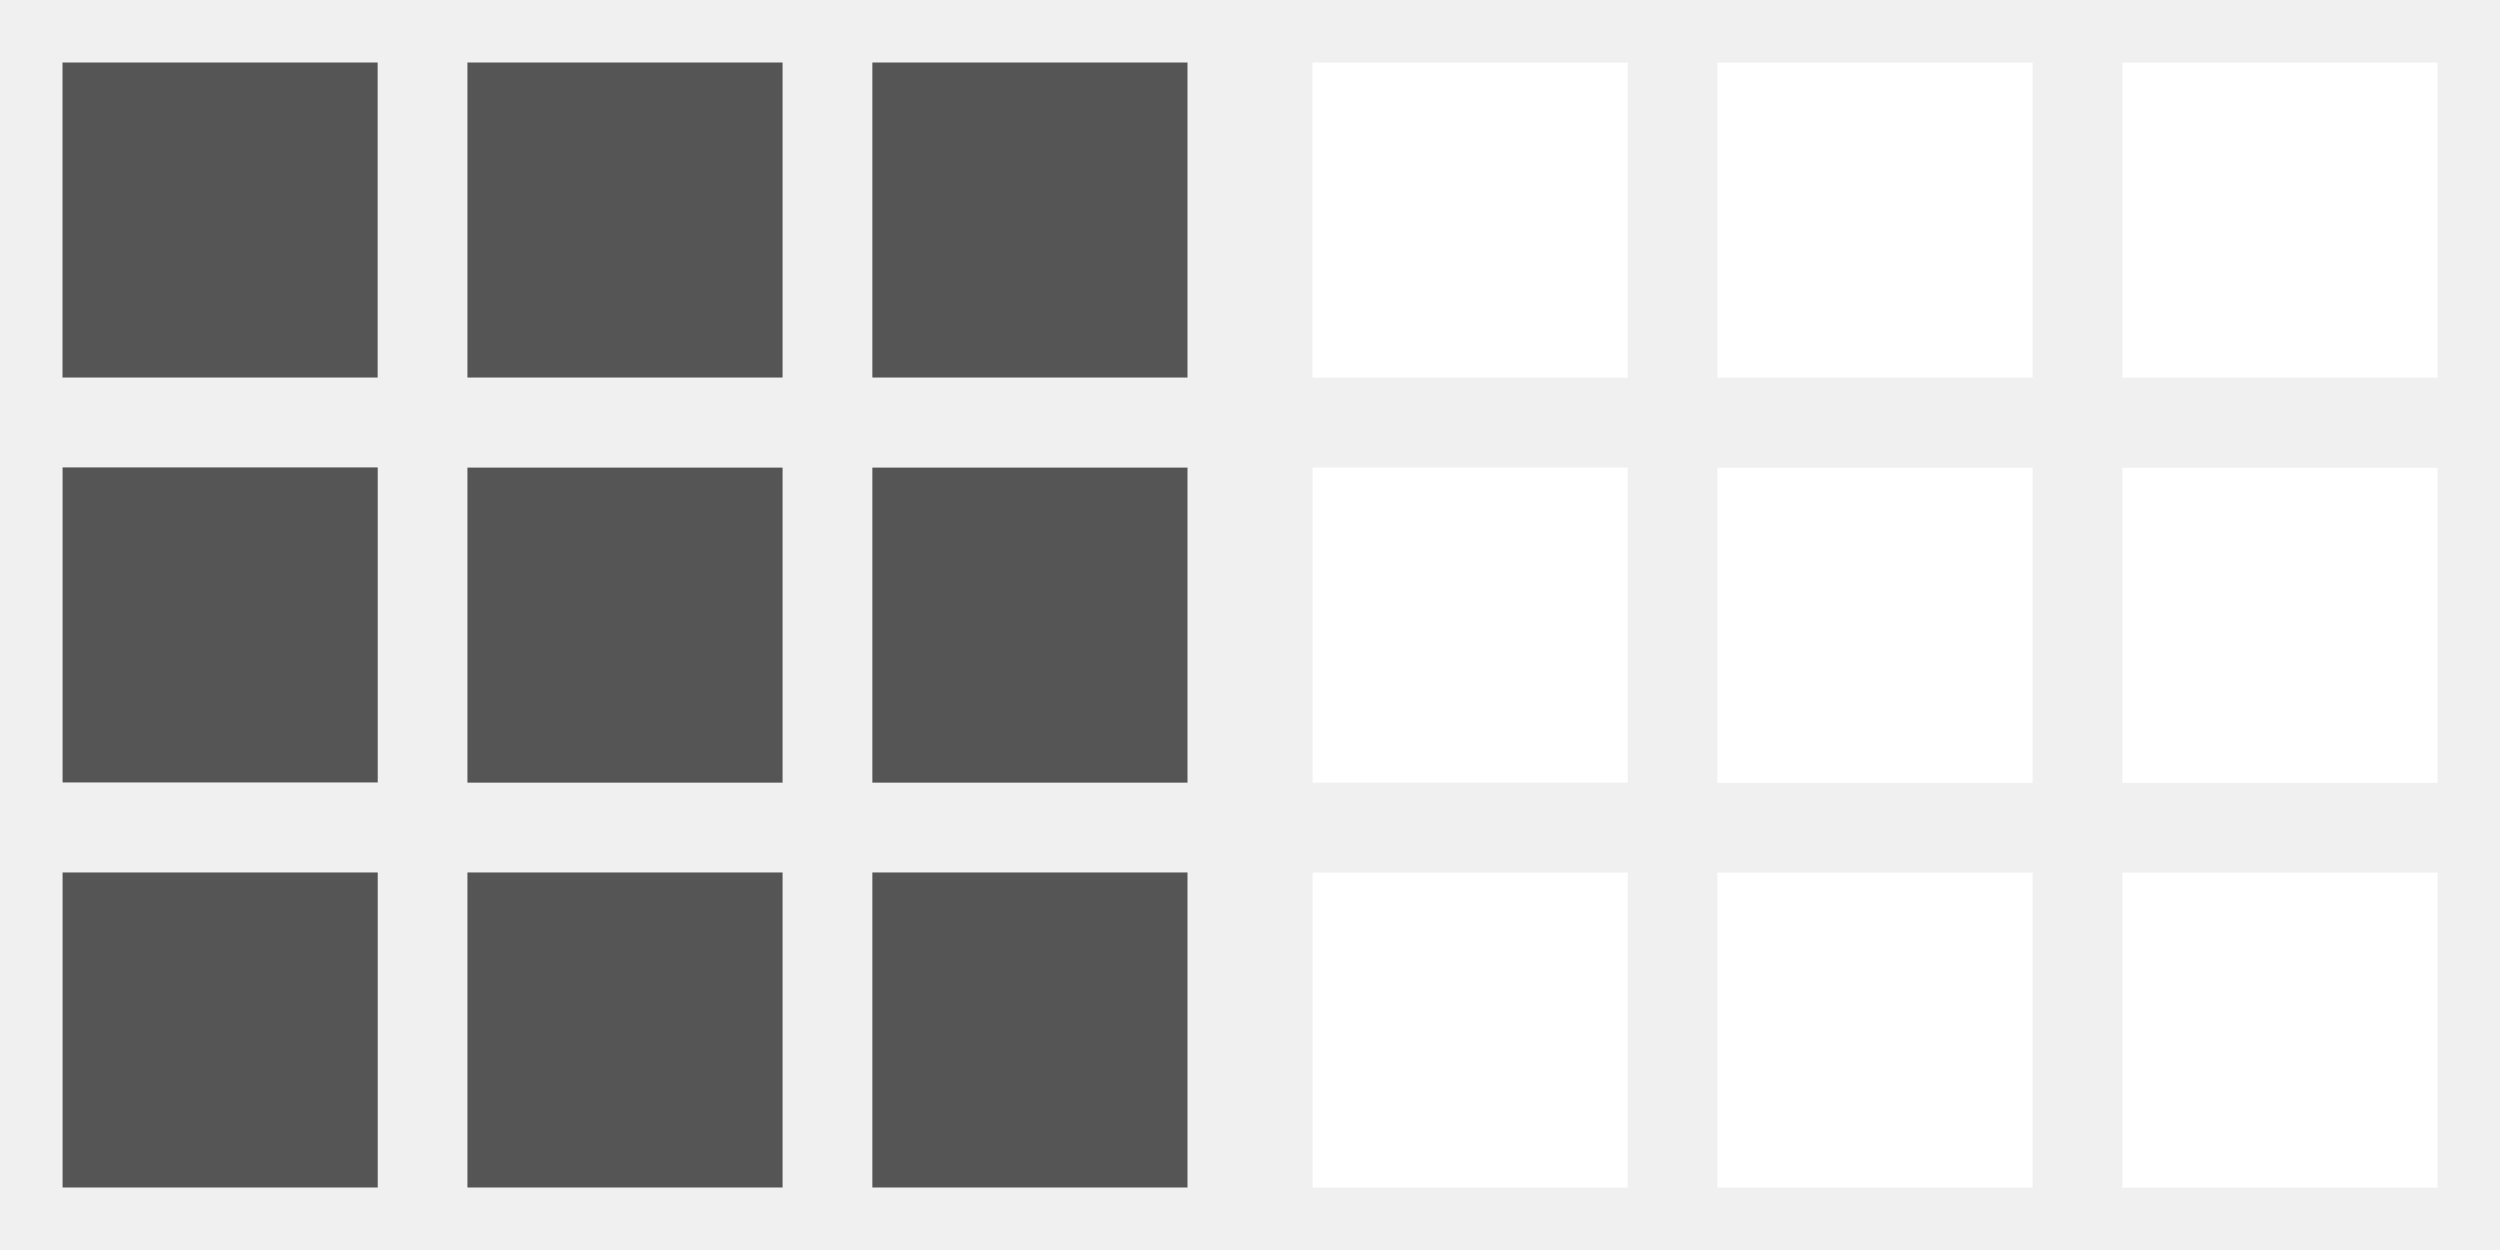
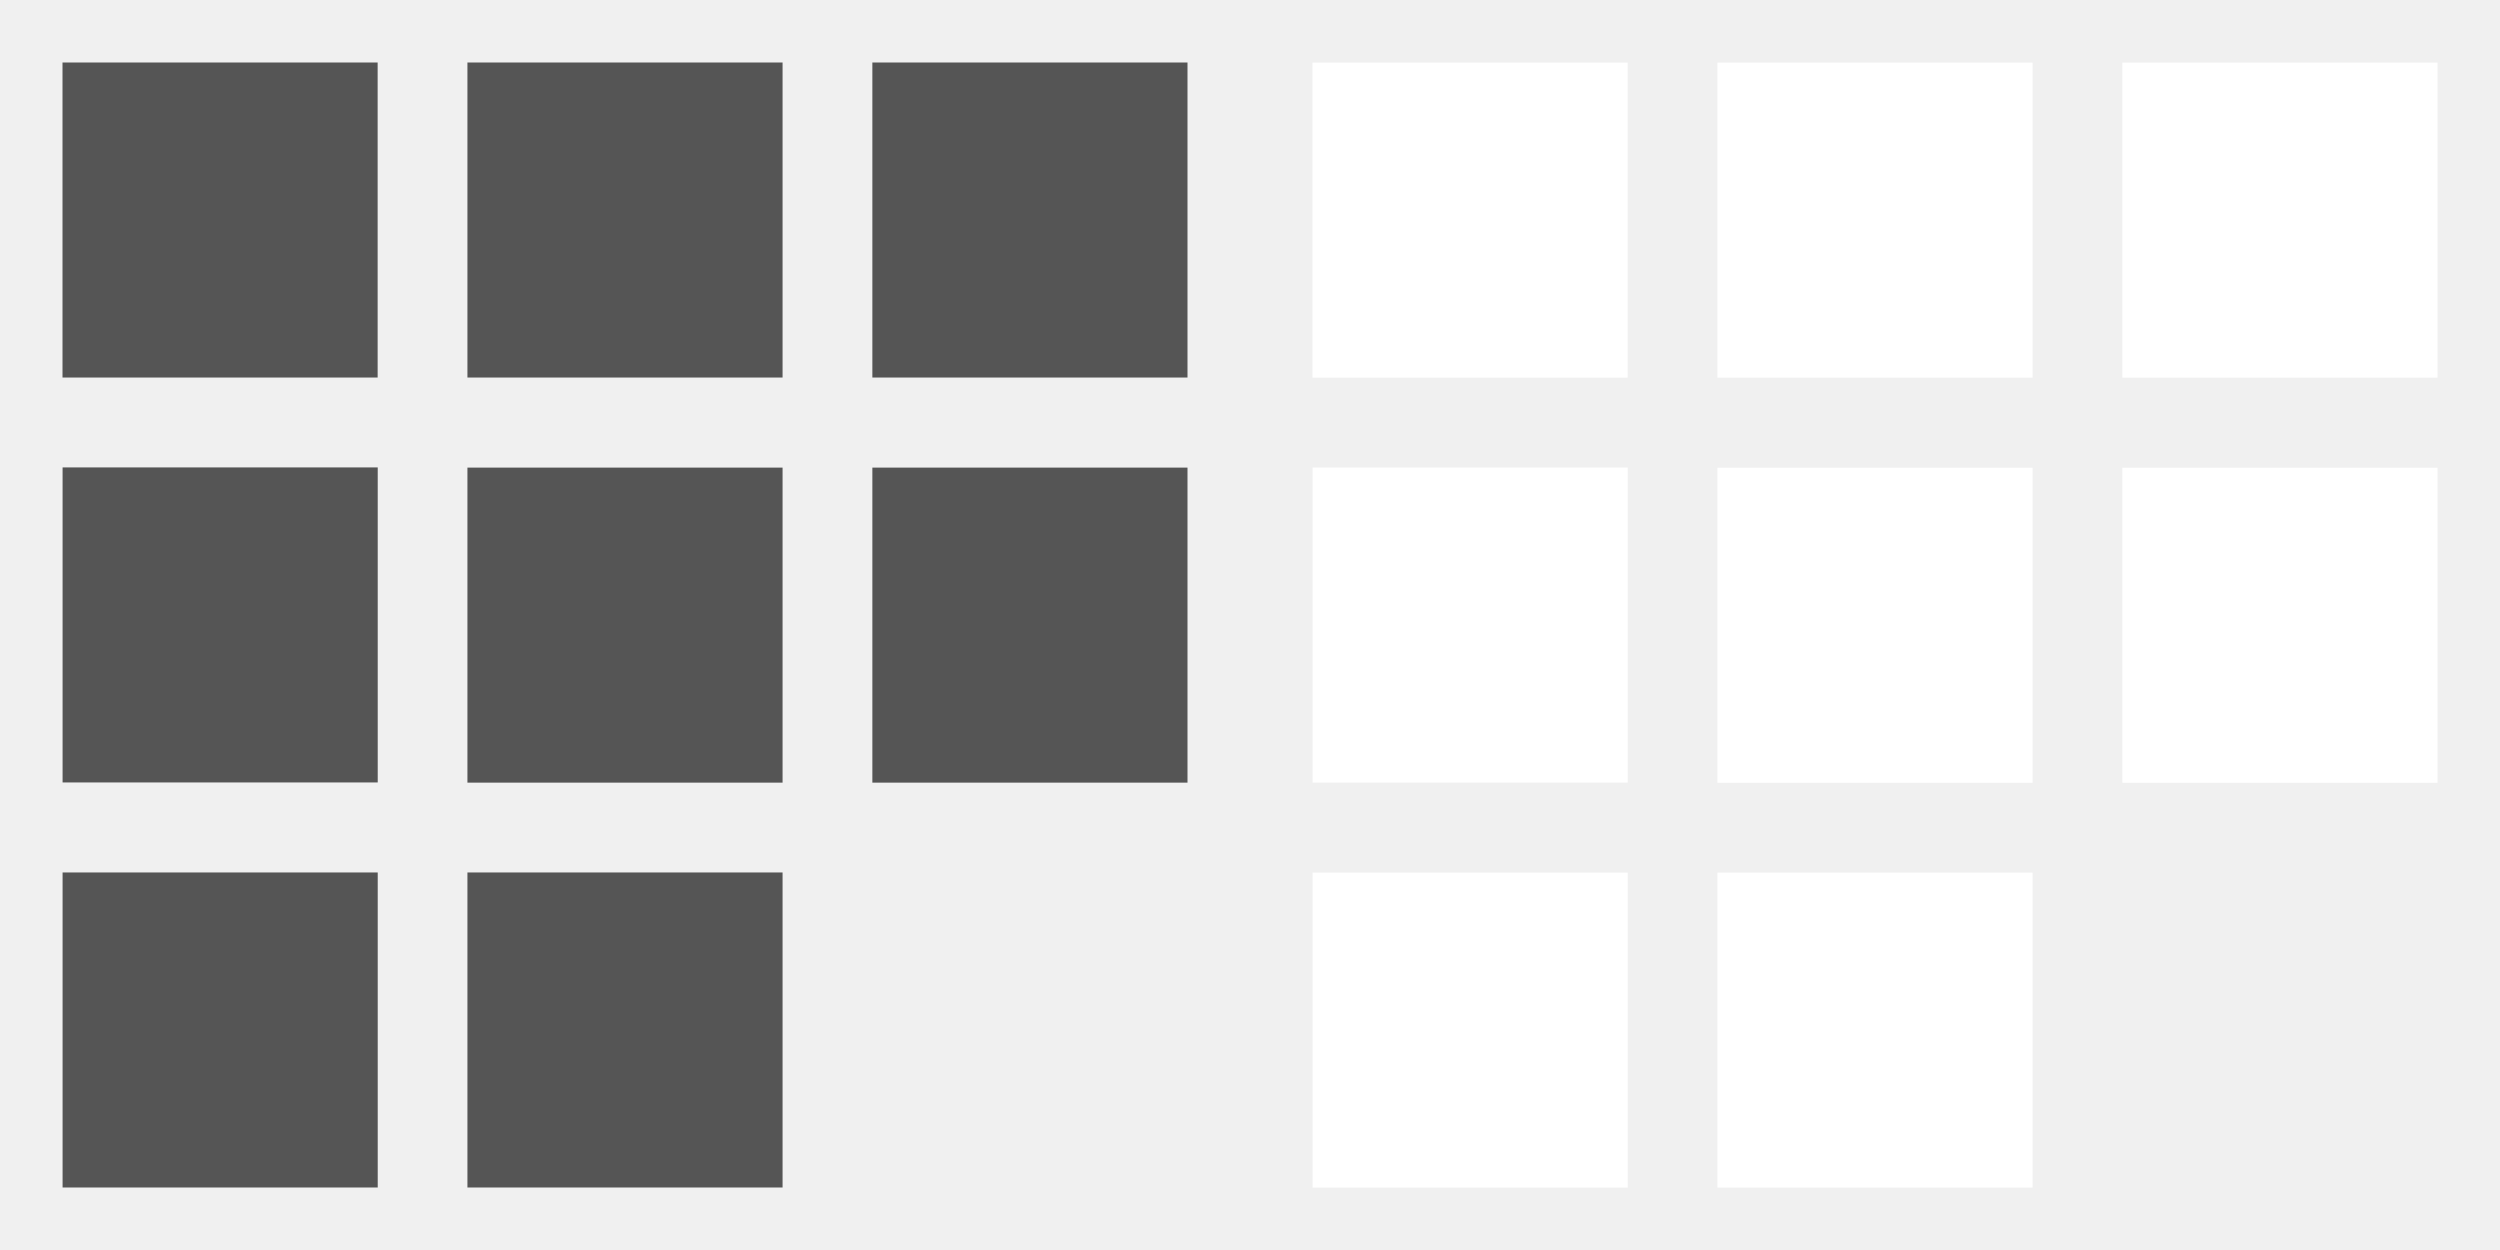
<svg xmlns="http://www.w3.org/2000/svg" width="100%" height="100%" viewBox="0 0 2000 1000" version="1.1" xml:space="preserve" style="fill-rule:evenodd;clip-rule:evenodd;stroke-linejoin:round;stroke-miterlimit:1.414;">
  <rect id="icon.-tiles" x="0" y="0" width="2000" height="1000" style="fill:none;" />
  <clipPath id="_clip1">
    <rect id="icon.-tiles1" x="0" y="0" width="2000" height="1000" />
  </clipPath>
  <g clip-path="url(#_clip1)">
    <g id="B">
      <g transform="matrix(0.916667,0,0,0.916463,4.16667,4.17685)">
        <rect x="50" y="50" width="275.031" height="275" style="fill:rgb(85,85,85);" />
      </g>
      <g transform="matrix(0.916667,0,0,0.916463,328.111,4.17685)">
        <rect x="50" y="50" width="275.031" height="275" style="fill:rgb(85,85,85);" />
      </g>
      <g transform="matrix(0.916667,0,0,0.916463,652.055,4.17685)">
        <rect x="50" y="50" width="275.031" height="275" style="fill:rgb(85,85,85);" />
      </g>
      <g transform="matrix(0.916667,0,0,0.916463,4.23083,328.113)">
        <rect x="50" y="50" width="275.031" height="275" style="fill:rgb(85,85,85);" />
      </g>
      <g transform="matrix(0.916667,0,0,0.916463,328.111,328.263)">
        <rect x="50" y="50" width="275.031" height="275" style="fill:rgb(85,85,85);" />
      </g>
      <g transform="matrix(0.916667,0,0,0.916463,652.055,328.263)">
        <rect x="50" y="50" width="275.031" height="275" style="fill:rgb(85,85,85);" />
      </g>
      <g transform="matrix(0.916667,0,0,0.916463,4.23083,652.15)">
        <rect x="50" y="50" width="275.031" height="275" style="fill:rgb(85,85,85);" />
      </g>
      <g transform="matrix(0.916667,0,0,0.916463,328.111,652.15)">
        <rect x="50" y="50" width="275.031" height="275" style="fill:rgb(85,85,85);" />
      </g>
-       <g transform="matrix(0.916667,0,0,0.916463,652.055,652.15)">
-         <rect x="50" y="50" width="275.031" height="275" style="fill:rgb(85,85,85);" />
-       </g>
    </g>
    <g id="B1" transform="matrix(1,0,0,1,1000,0.1)">
      <g transform="matrix(0.916667,0,0,0.916463,4.16667,4.17685)">
        <rect x="50" y="50" width="275.031" height="275" style="fill:white;" />
      </g>
      <g transform="matrix(0.916667,0,0,0.916463,328.111,4.17685)">
        <rect x="50" y="50" width="275.031" height="275" style="fill:white;" />
      </g>
      <g transform="matrix(0.916667,0,0,0.916463,652.055,4.17685)">
        <rect x="50" y="50" width="275.031" height="275" style="fill:white;" />
      </g>
      <g transform="matrix(0.916667,0,0,0.916463,4.23083,328.113)">
        <rect x="50" y="50" width="275.031" height="275" style="fill:white;" />
      </g>
      <g transform="matrix(0.916667,0,0,0.916463,328.111,328.263)">
        <rect x="50" y="50" width="275.031" height="275" style="fill:white;" />
      </g>
      <g transform="matrix(0.916667,0,0,0.916463,652.055,328.263)">
        <rect x="50" y="50" width="275.031" height="275" style="fill:white;" />
      </g>
      <g transform="matrix(0.916667,0,0,0.916463,4.23083,652.15)">
        <rect x="50" y="50" width="275.031" height="275" style="fill:white;" />
      </g>
      <g transform="matrix(0.916667,0,0,0.916463,328.111,652.15)">
        <rect x="50" y="50" width="275.031" height="275" style="fill:white;" />
      </g>
-       <g transform="matrix(0.916667,0,0,0.916463,652.055,652.15)">
-         <rect x="50" y="50" width="275.031" height="275" style="fill:white;" />
-       </g>
    </g>
  </g>
</svg>
